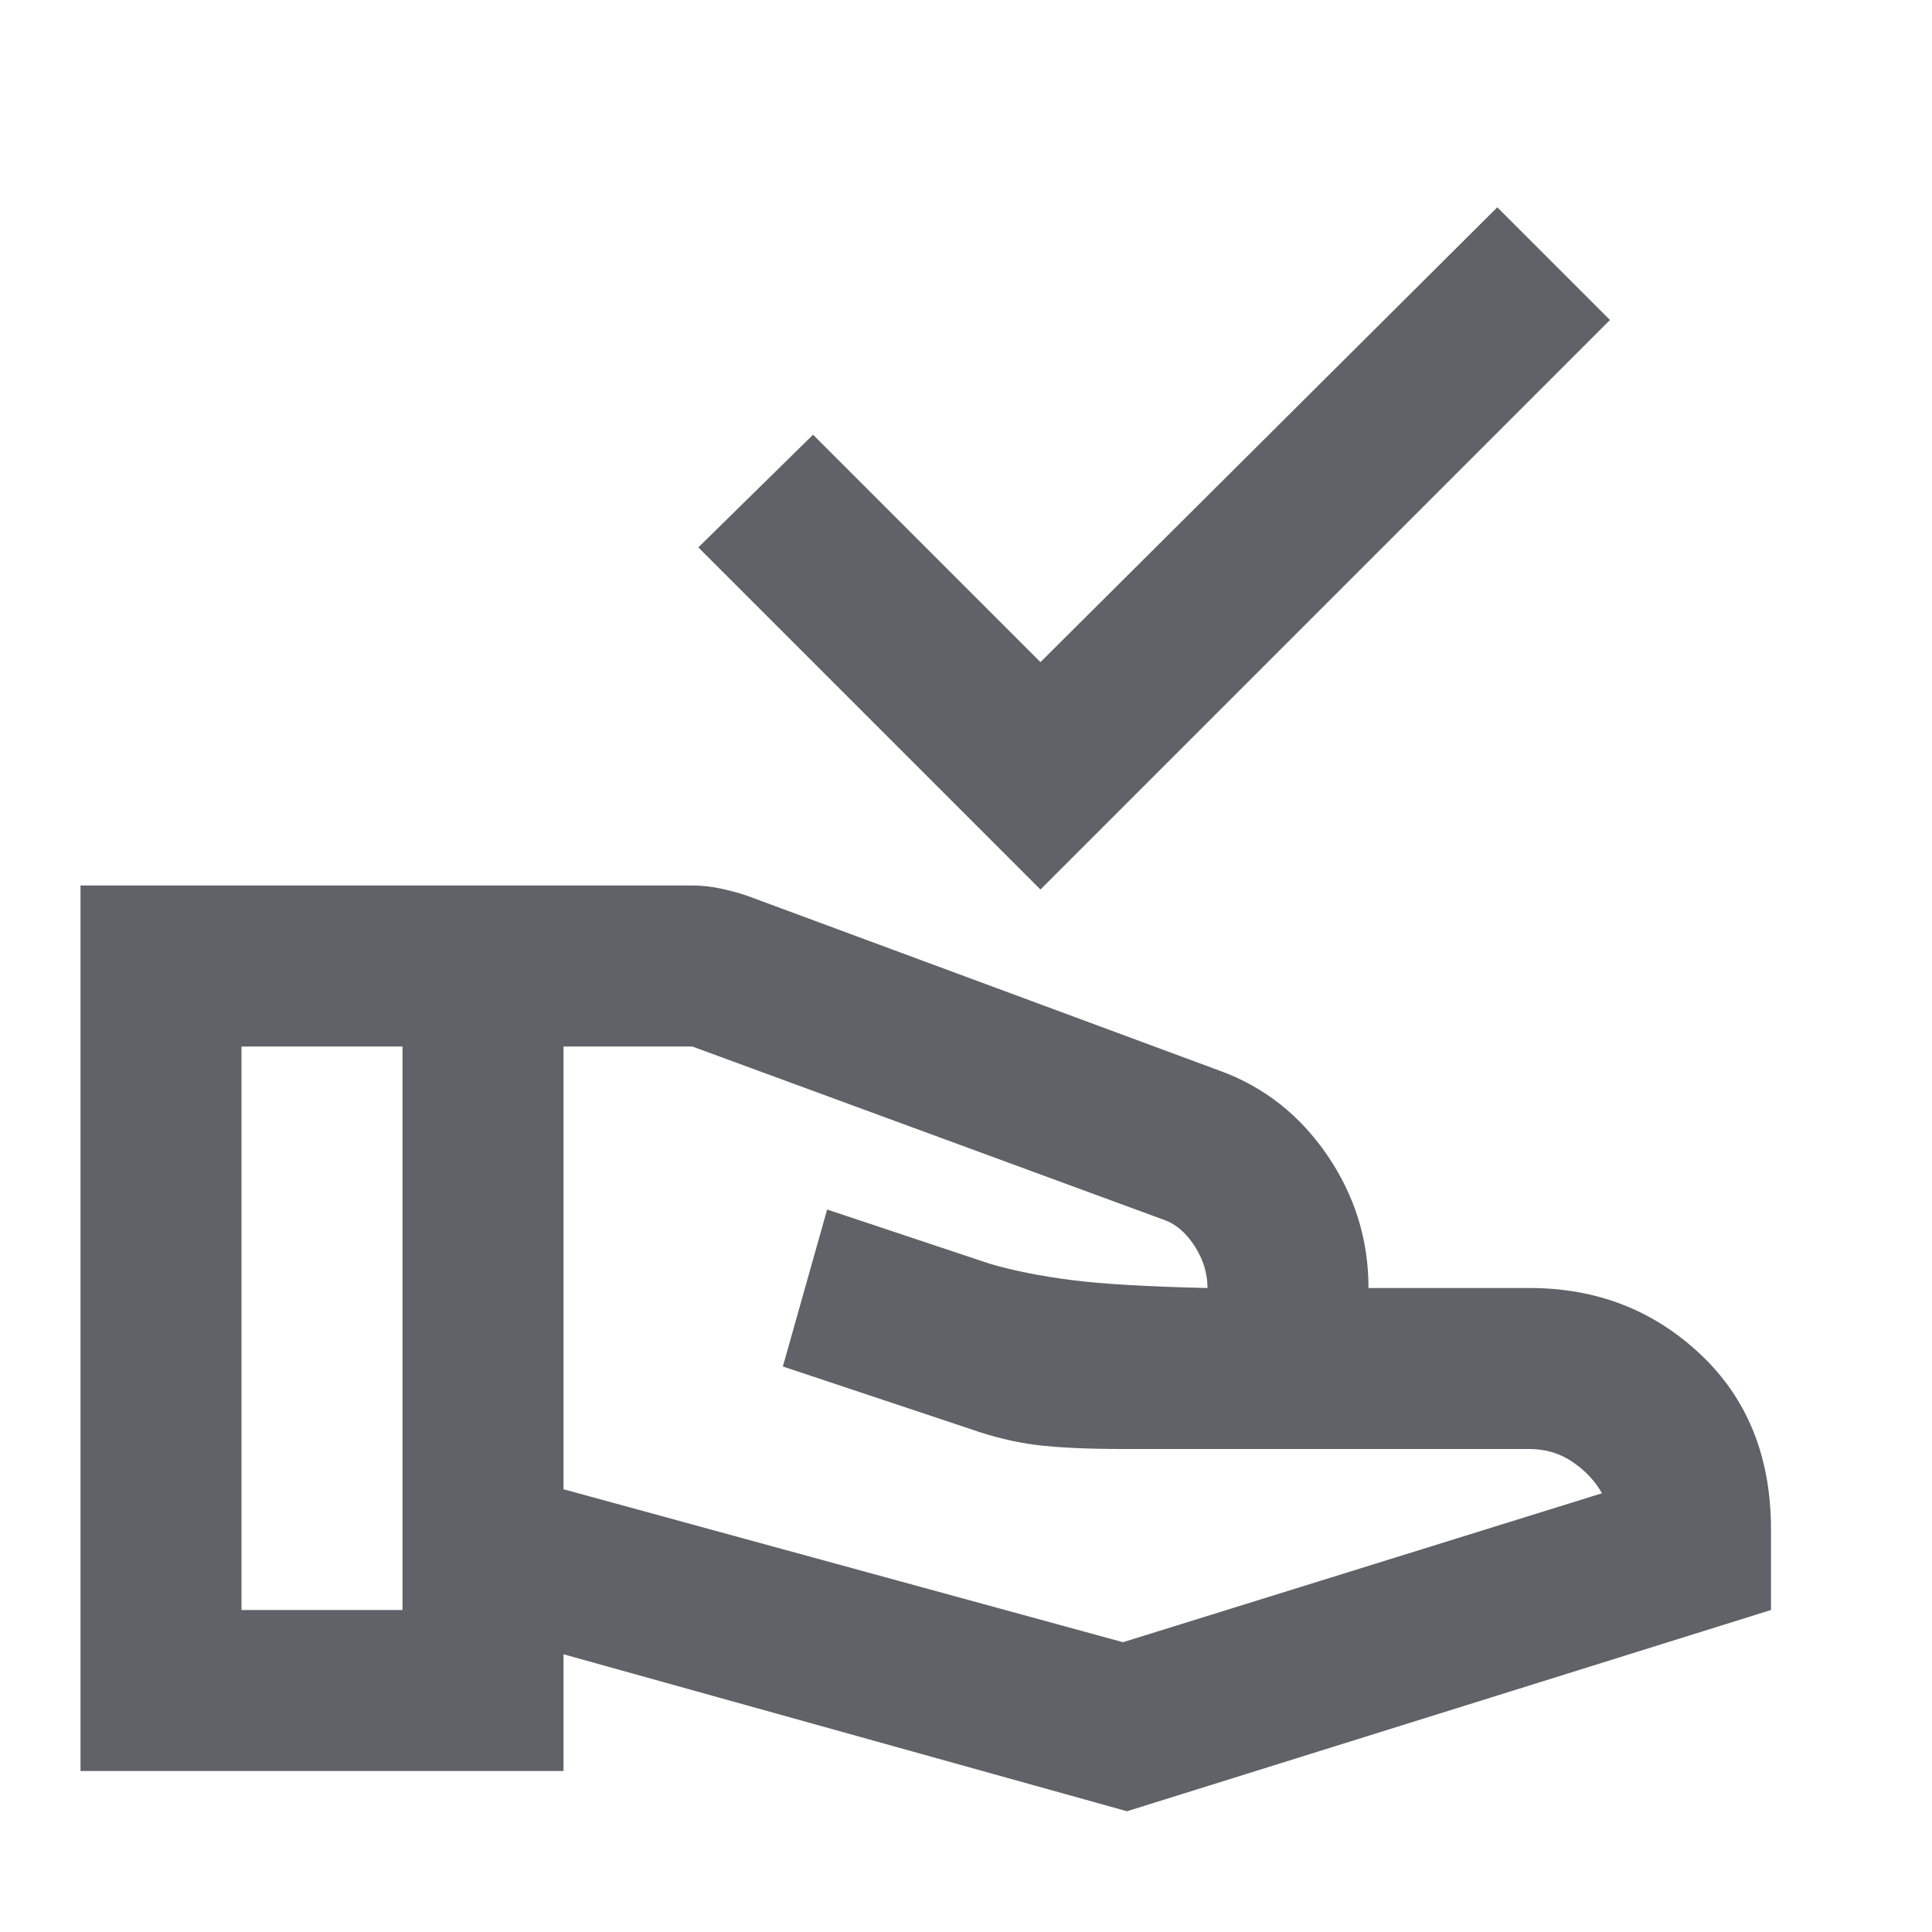
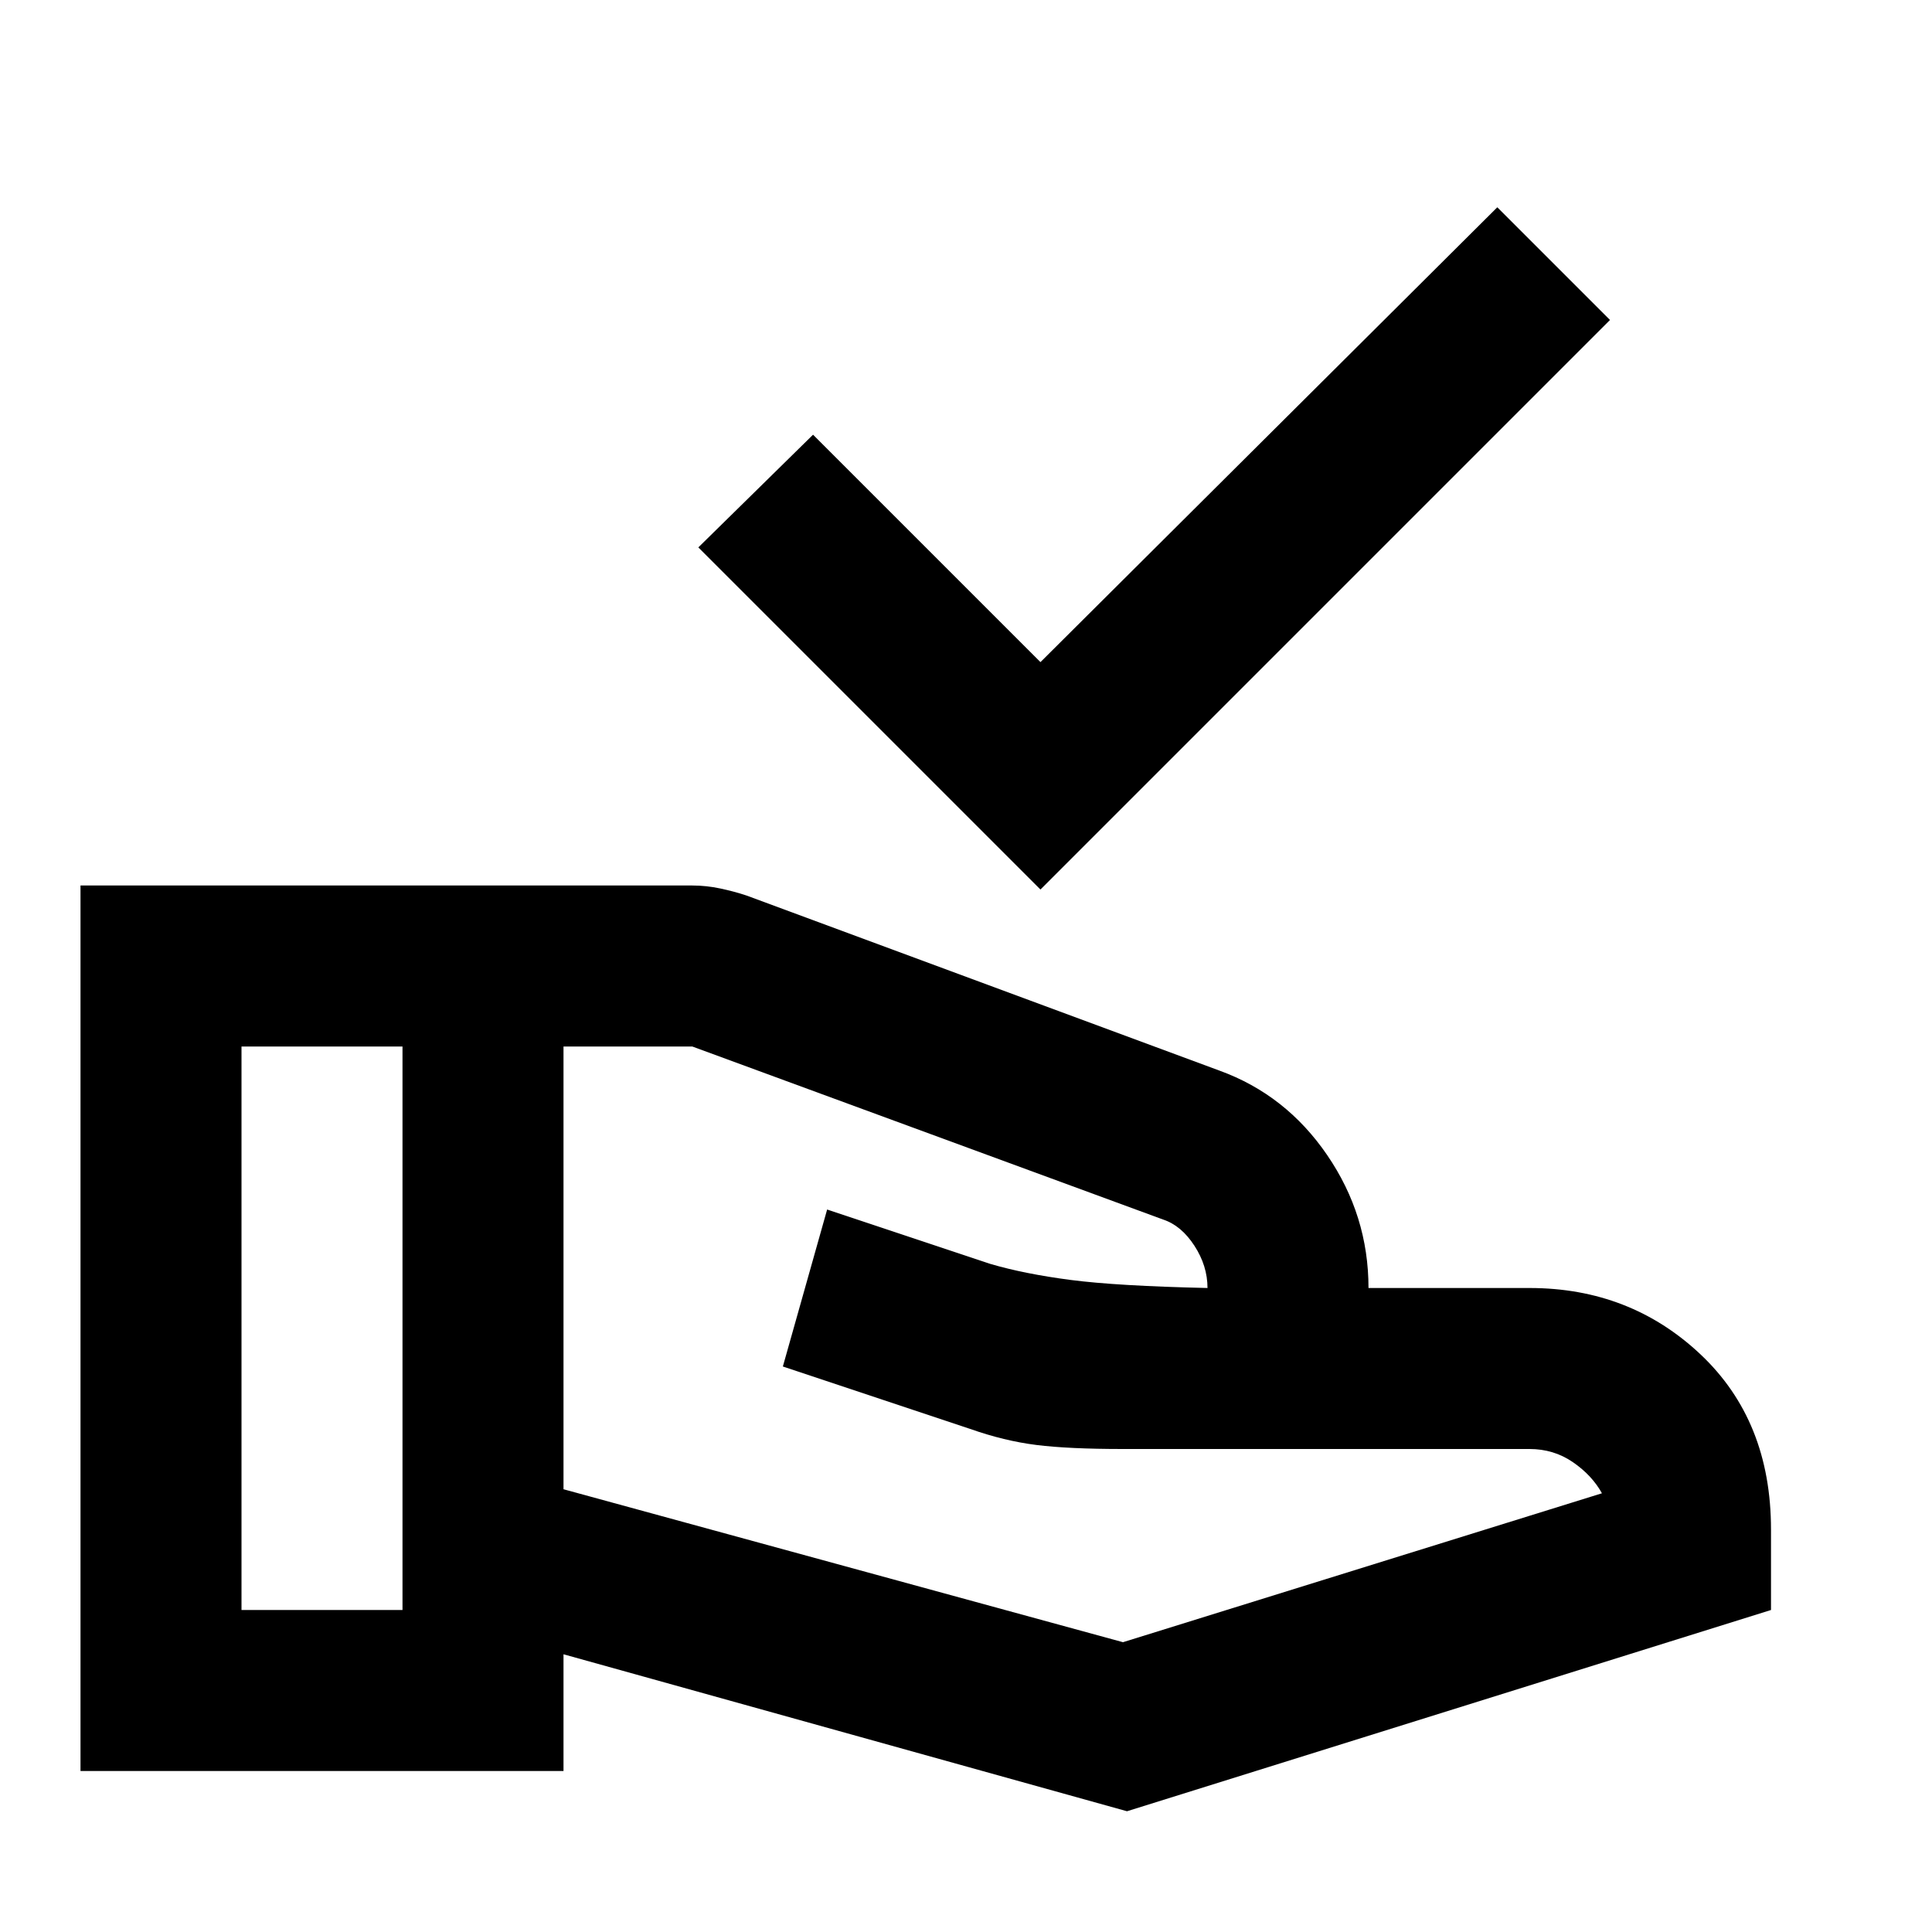
- <svg xmlns="http://www.w3.org/2000/svg" height="24px" viewBox="0 -960 960 960" width="24px" fill="#5f6368">
+ <svg xmlns="http://www.w3.org/2000/svg" height="24px" viewBox="0 -960 960 960" width="24px" fill="#000000">
  <path d="M517-518 347-688l57-56 113 113 227-226 56 56-283 283ZM280-220l278 76 238-74q-5-9-14.5-15.5T760-240H558q-27 0-43-2t-33-8l-93-31 22-78 81 27q17 5 40 8t68 4q0-11-6.5-21T578-354l-234-86h-64v220ZM40-80v-440h304q7 0 14 1.5t13 3.5l235 87q33 12 53.5 42t20.5 66h80q50 0 85 33t35 87v40L560-60l-280-78v58H40Zm80-80h80v-280h-80v280Z" />
</svg>
